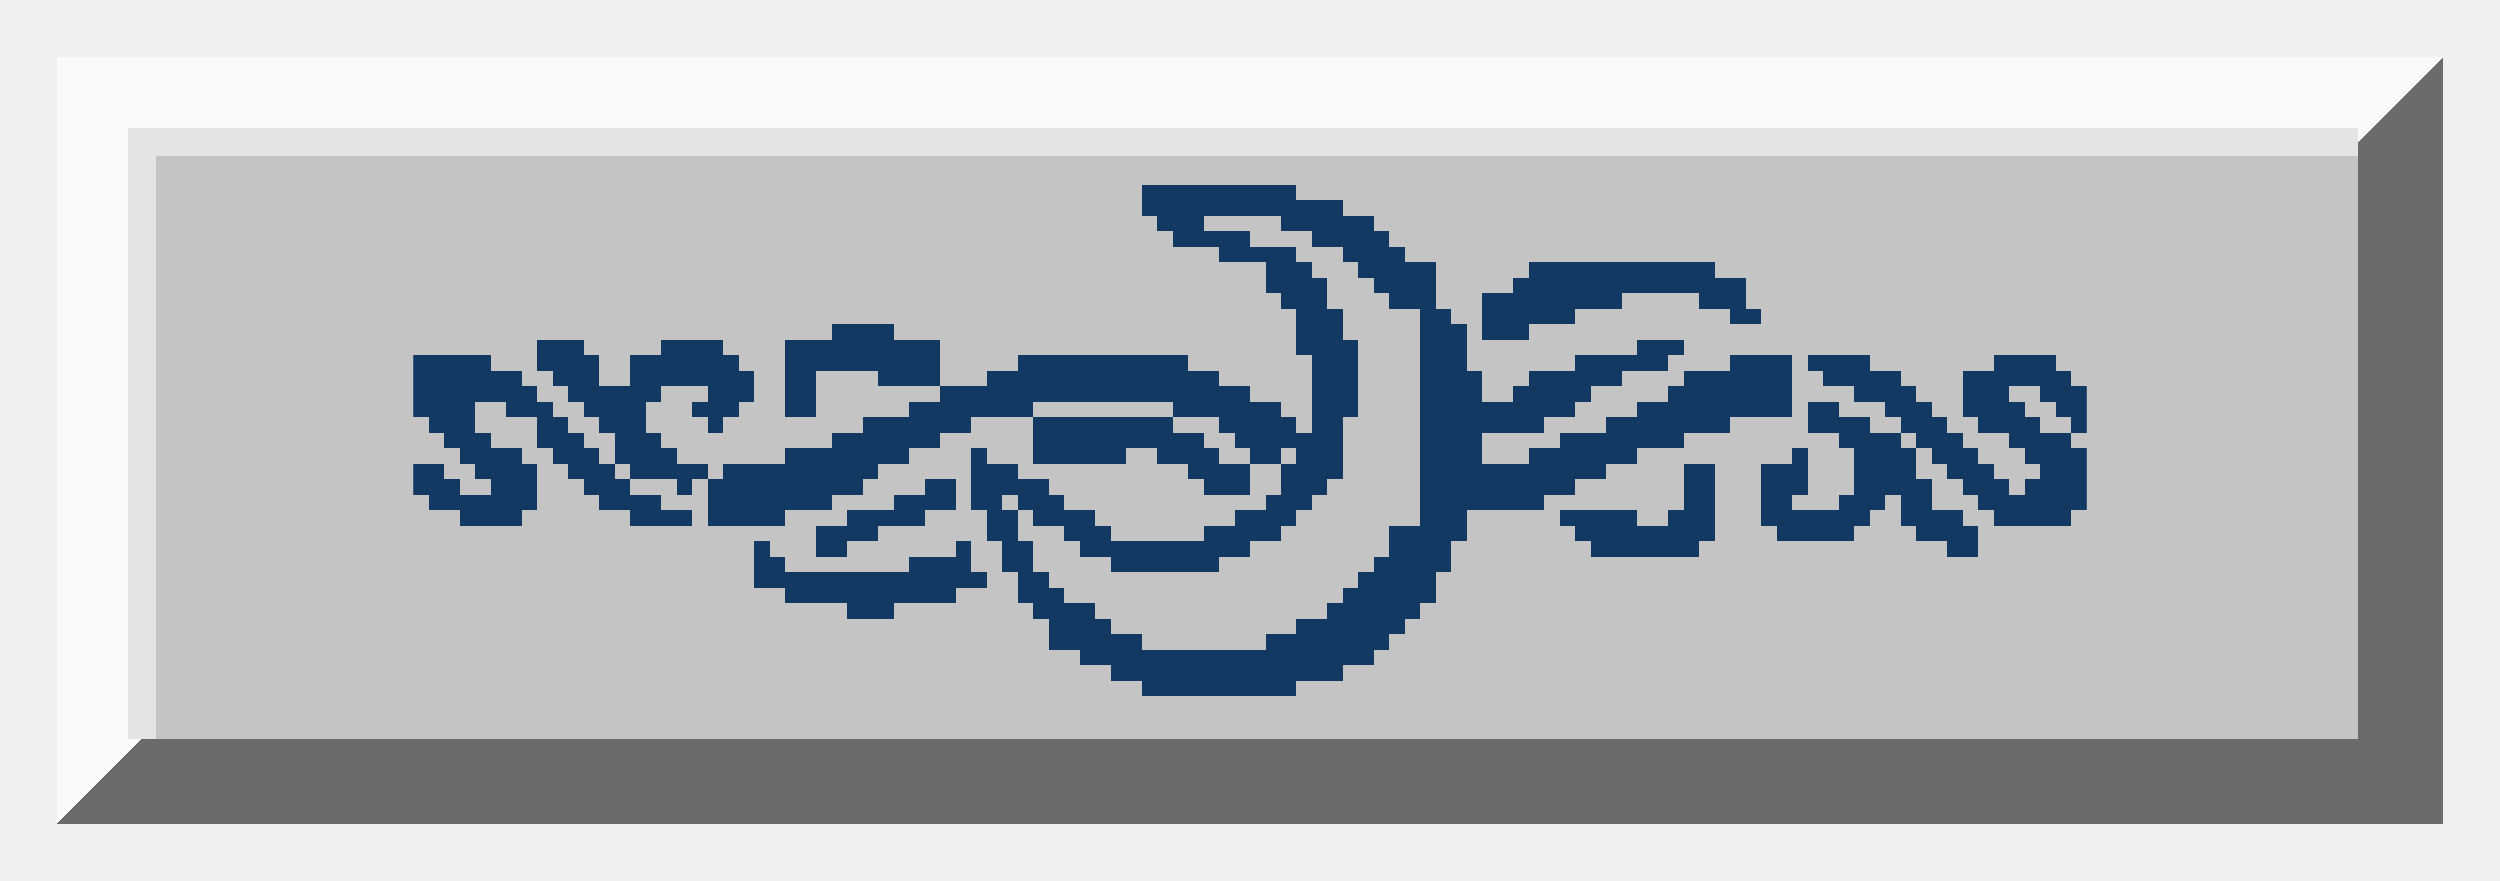
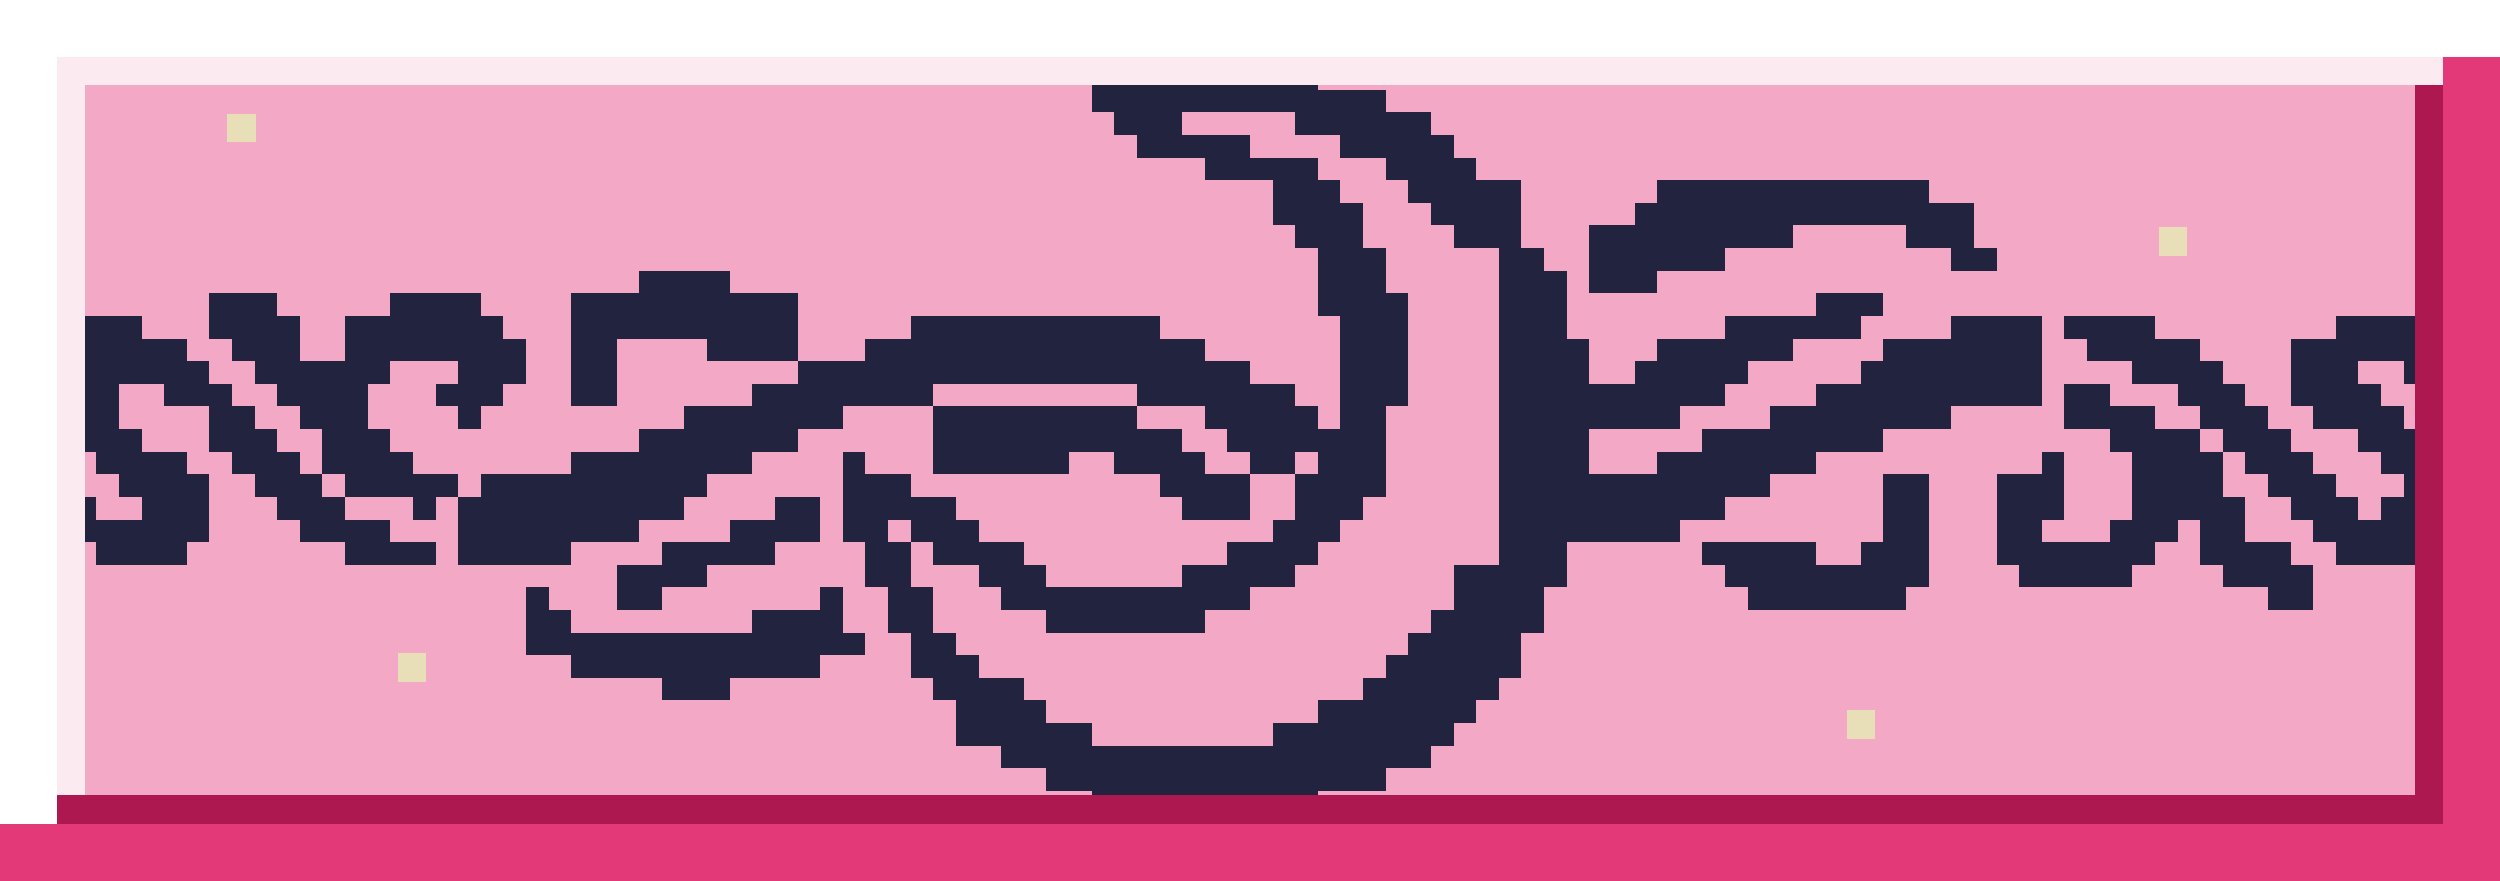
<svg xmlns="http://www.w3.org/2000/svg" width="88" height="31" viewBox="0 0 88 31" shape-rendering="crispEdges">
-   <path d="M2 2h84v27H2z" fill="#c4c4c4" />
-   <path d="M2 29V2h84l-3 3H5v21z" fill="#fafafa" />
-   <path d="M86 2v27H2l3-3h78V5z" fill="#6b6b6b" />
-   <path d="M5 26V5h78" fill="none" stroke="#e4e4e4" />
-   <svg x="14.546" y="6.5" width="58.909" height="18" viewBox="0 0 108 33" preserveAspectRatio="xMidYMid meet" shape-rendering="crispEdges">
-     <g fill="#123962">
+   <rect x="0" y="0" width="88" height="31" fill="#F3A9C5" />
+   <g fill="#E8DEB7">
+     <rect x="8" y="4" width="1" height="1" />
+     <rect x="76" y="8" width="1" height="1" />
+     <rect x="65" y="25" width="1" height="1" />
+     <rect x="14" y="23" width="1" height="1" />
+   </g>
+   <svg x="1" y="2.361" width="86" height="26.278" viewBox="0 0 108 33" preserveAspectRatio="xMidYMid meet" shape-rendering="crispEdges">
+     <g fill="#22233F">
      <rect x="47" y="0" width="10" height="1" />
      <rect x="47" y="1" width="13" height="1" />
      <rect x="48" y="2" width="3" height="1" />
      <rect x="56" y="2" width="6" height="1" />
      <rect x="49" y="3" width="5" height="1" />
      <rect x="58" y="3" width="5" height="1" />
      <rect x="52" y="4" width="5" height="1" />
      <rect x="60" y="4" width="4" height="1" />
      <rect x="55" y="5" width="3" height="1" />
      <rect x="61" y="5" width="5" height="1" />
      <rect x="72" y="5" width="12" height="1" />
      <rect x="55" y="6" width="4" height="1" />
      <rect x="62" y="6" width="4" height="1" />
      <rect x="71" y="6" width="15" height="1" />
      <rect x="56" y="7" width="3" height="1" />
      <rect x="63" y="7" width="3" height="1" />
      <rect x="69" y="7" width="9" height="1" />
      <rect x="83" y="7" width="3" height="1" />
      <rect x="57" y="8" width="3" height="1" />
      <rect x="65" y="8" width="2" height="1" />
      <rect x="69" y="8" width="6" height="1" />
      <rect x="85" y="8" width="2" height="1" />
      <rect x="27" y="9" width="4" height="1" />
      <rect x="57" y="9" width="3" height="1" />
      <rect x="65" y="9" width="3" height="1" />
      <rect x="69" y="9" width="3" height="1" />
      <rect x="8" y="10" width="3" height="1" />
      <rect x="16" y="10" width="4" height="1" />
      <rect x="24" y="10" width="10" height="1" />
      <rect x="57" y="10" width="4" height="1" />
      <rect x="65" y="10" width="3" height="1" />
      <rect x="79" y="10" width="3" height="1" />
      <rect x="0" y="11" width="5" height="1" />
      <rect x="8" y="11" width="4" height="1" />
      <rect x="14" y="11" width="7" height="1" />
      <rect x="24" y="11" width="10" height="1" />
      <rect x="39" y="11" width="11" height="1" />
      <rect x="58" y="11" width="3" height="1" />
      <rect x="65" y="11" width="3" height="1" />
      <rect x="75" y="11" width="6" height="1" />
      <rect x="85" y="11" width="4" height="1" />
      <rect x="90" y="11" width="4" height="1" />
      <rect x="102" y="11" width="4" height="1" />
      <rect x="0" y="12" width="7" height="1" />
      <rect x="9" y="12" width="3" height="1" />
      <rect x="14" y="12" width="8" height="1" />
      <rect x="24" y="12" width="2" height="1" />
      <rect x="30" y="12" width="4" height="1" />
      <rect x="37" y="12" width="15" height="1" />
      <rect x="58" y="12" width="3" height="1" />
      <rect x="65" y="12" width="4" height="1" />
      <rect x="72" y="12" width="6" height="1" />
      <rect x="82" y="12" width="7" height="1" />
      <rect x="91" y="12" width="5" height="1" />
      <rect x="100" y="12" width="7" height="1" />
      <rect x="0" y="13" width="8" height="1" />
      <rect x="10" y="13" width="6" height="1" />
      <rect x="19" y="13" width="3" height="1" />
      <rect x="24" y="13" width="2" height="1" />
      <rect x="34" y="13" width="20" height="1" />
      <rect x="58" y="13" width="3" height="1" />
      <rect x="65" y="13" width="4" height="1" />
      <rect x="71" y="13" width="5" height="1" />
      <rect x="81" y="13" width="8" height="1" />
      <rect x="93" y="13" width="4" height="1" />
      <rect x="100" y="13" width="3" height="1" />
      <rect x="105" y="13" width="3" height="1" />
      <rect x="0" y="14" width="4" height="1" />
      <rect x="6" y="14" width="3" height="1" />
      <rect x="11" y="14" width="4" height="1" />
      <rect x="18" y="14" width="3" height="1" />
      <rect x="24" y="14" width="2" height="1" />
      <rect x="32" y="14" width="8" height="1" />
      <rect x="49" y="14" width="7" height="1" />
      <rect x="58" y="14" width="3" height="1" />
      <rect x="65" y="14" width="10" height="1" />
      <rect x="79" y="14" width="10" height="1" />
      <rect x="90" y="14" width="2" height="1" />
      <rect x="95" y="14" width="3" height="1" />
      <rect x="100" y="14" width="4" height="1" />
      <rect x="106" y="14" width="2" height="1" />
      <rect x="1" y="15" width="3" height="1" />
      <rect x="8" y="15" width="2" height="1" />
      <rect x="12" y="15" width="3" height="1" />
      <rect x="19" y="15" width="1" height="1" />
      <rect x="29" y="15" width="7" height="1" />
      <rect x="40" y="15" width="9" height="1" />
      <rect x="52" y="15" width="5" height="1" />
      <rect x="58" y="15" width="2" height="1" />
      <rect x="65" y="15" width="8" height="1" />
      <rect x="77" y="15" width="8" height="1" />
      <rect x="90" y="15" width="4" height="1" />
      <rect x="96" y="15" width="3" height="1" />
      <rect x="101" y="15" width="4" height="1" />
      <rect x="107" y="15" width="1" height="1" />
      <rect x="2" y="16" width="3" height="1" />
      <rect x="8" y="16" width="3" height="1" />
      <rect x="13" y="16" width="3" height="1" />
      <rect x="27" y="16" width="7" height="1" />
      <rect x="40" y="16" width="11" height="1" />
      <rect x="53" y="16" width="7" height="1" />
      <rect x="65" y="16" width="4" height="1" />
      <rect x="74" y="16" width="8" height="1" />
      <rect x="92" y="16" width="4" height="1" />
      <rect x="97" y="16" width="3" height="1" />
      <rect x="103" y="16" width="4" height="1" />
      <rect x="3" y="17" width="4" height="1" />
      <rect x="9" y="17" width="3" height="1" />
      <rect x="13" y="17" width="4" height="1" />
      <rect x="24" y="17" width="8" height="1" />
      <rect x="36" y="17" width="1" height="1" />
      <rect x="40" y="17" width="6" height="1" />
      <rect x="48" y="17" width="4" height="1" />
      <rect x="54" y="17" width="2" height="1" />
      <rect x="57" y="17" width="3" height="1" />
      <rect x="65" y="17" width="4" height="1" />
      <rect x="72" y="17" width="7" height="1" />
      <rect x="89" y="17" width="1" height="1" />
      <rect x="93" y="17" width="4" height="1" />
      <rect x="98" y="17" width="3" height="1" />
      <rect x="104" y="17" width="4" height="1" />
      <rect x="0" y="18" width="2" height="1" />
      <rect x="4" y="18" width="4" height="1" />
      <rect x="10" y="18" width="3" height="1" />
      <rect x="14" y="18" width="5" height="1" />
      <rect x="20" y="18" width="10" height="1" />
      <rect x="36" y="18" width="3" height="1" />
      <rect x="50" y="18" width="4" height="1" />
      <rect x="56" y="18" width="4" height="1" />
      <rect x="65" y="18" width="12" height="1" />
      <rect x="82" y="18" width="2" height="1" />
      <rect x="87" y="18" width="3" height="1" />
      <rect x="93" y="18" width="4" height="1" />
      <rect x="99" y="18" width="3" height="1" />
      <rect x="105" y="18" width="3" height="1" />
      <rect x="0" y="19" width="3" height="1" />
      <rect x="5" y="19" width="3" height="1" />
      <rect x="11" y="19" width="3" height="1" />
      <rect x="17" y="19" width="1" height="1" />
      <rect x="19" y="19" width="10" height="1" />
      <rect x="33" y="19" width="2" height="1" />
      <rect x="36" y="19" width="5" height="1" />
      <rect x="51" y="19" width="3" height="1" />
      <rect x="56" y="19" width="3" height="1" />
      <rect x="65" y="19" width="10" height="1" />
      <rect x="82" y="19" width="2" height="1" />
      <rect x="87" y="19" width="3" height="1" />
      <rect x="93" y="19" width="5" height="1" />
      <rect x="100" y="19" width="3" height="1" />
      <rect x="104" y="19" width="4" height="1" />
      <rect x="1" y="20" width="7" height="1" />
      <rect x="12" y="20" width="4" height="1" />
      <rect x="19" y="20" width="8" height="1" />
      <rect x="31" y="20" width="4" height="1" />
      <rect x="36" y="20" width="2" height="1" />
      <rect x="39" y="20" width="3" height="1" />
      <rect x="55" y="20" width="3" height="1" />
      <rect x="65" y="20" width="8" height="1" />
      <rect x="82" y="20" width="2" height="1" />
      <rect x="87" y="20" width="2" height="1" />
      <rect x="92" y="20" width="3" height="1" />
      <rect x="96" y="20" width="2" height="1" />
      <rect x="101" y="20" width="7" height="1" />
      <rect x="3" y="21" width="4" height="1" />
      <rect x="14" y="21" width="4" height="1" />
      <rect x="19" y="21" width="5" height="1" />
      <rect x="28" y="21" width="5" height="1" />
      <rect x="37" y="21" width="2" height="1" />
      <rect x="40" y="21" width="4" height="1" />
      <rect x="53" y="21" width="4" height="1" />
      <rect x="65" y="21" width="3" height="1" />
      <rect x="74" y="21" width="5" height="1" />
      <rect x="81" y="21" width="3" height="1" />
      <rect x="87" y="21" width="7" height="1" />
      <rect x="96" y="21" width="4" height="1" />
      <rect x="102" y="21" width="5" height="1" />
      <rect x="26" y="22" width="4" height="1" />
      <rect x="37" y="22" width="2" height="1" />
      <rect x="42" y="22" width="3" height="1" />
      <rect x="51" y="22" width="5" height="1" />
      <rect x="63" y="22" width="5" height="1" />
      <rect x="75" y="22" width="9" height="1" />
      <rect x="88" y="22" width="5" height="1" />
      <rect x="97" y="22" width="4" height="1" />
      <rect x="22" y="23" width="1" height="1" />
      <rect x="26" y="23" width="2" height="1" />
      <rect x="35" y="23" width="1" height="1" />
      <rect x="38" y="23" width="2" height="1" />
      <rect x="43" y="23" width="11" height="1" />
      <rect x="63" y="23" width="4" height="1" />
      <rect x="76" y="23" width="7" height="1" />
      <rect x="99" y="23" width="2" height="1" />
      <rect x="22" y="24" width="2" height="1" />
      <rect x="32" y="24" width="4" height="1" />
      <rect x="38" y="24" width="2" height="1" />
      <rect x="45" y="24" width="7" height="1" />
      <rect x="62" y="24" width="5" height="1" />
      <rect x="22" y="25" width="15" height="1" />
      <rect x="39" y="25" width="2" height="1" />
      <rect x="61" y="25" width="5" height="1" />
      <rect x="24" y="26" width="11" height="1" />
      <rect x="39" y="26" width="3" height="1" />
      <rect x="60" y="26" width="6" height="1" />
      <rect x="28" y="27" width="3" height="1" />
      <rect x="40" y="27" width="4" height="1" />
      <rect x="59" y="27" width="6" height="1" />
      <rect x="41" y="28" width="4" height="1" />
      <rect x="57" y="28" width="7" height="1" />
      <rect x="41" y="29" width="6" height="1" />
      <rect x="55" y="29" width="8" height="1" />
      <rect x="43" y="30" width="19" height="1" />
      <rect x="45" y="31" width="15" height="1" />
      <rect x="47" y="32" width="10" height="1" />
    </g>
  </svg>
+   <g shape-rendering="crispEdges" aria-label="color-matched pixel bevel">
+     <path d="M0 0H88V2H2V29H0Z" fill="#FFFFFF" />
+     <path d="M2 2H86V3H3V28H2Z" fill="#FCEAF1" />
+     <path d="M88 0V31H0V29H86V2H88Z" fill="#E33979" />
+     <path d="M85 3H86V29H2V28H85Z" fill="#AE1851" />
+   </g>
</svg>
